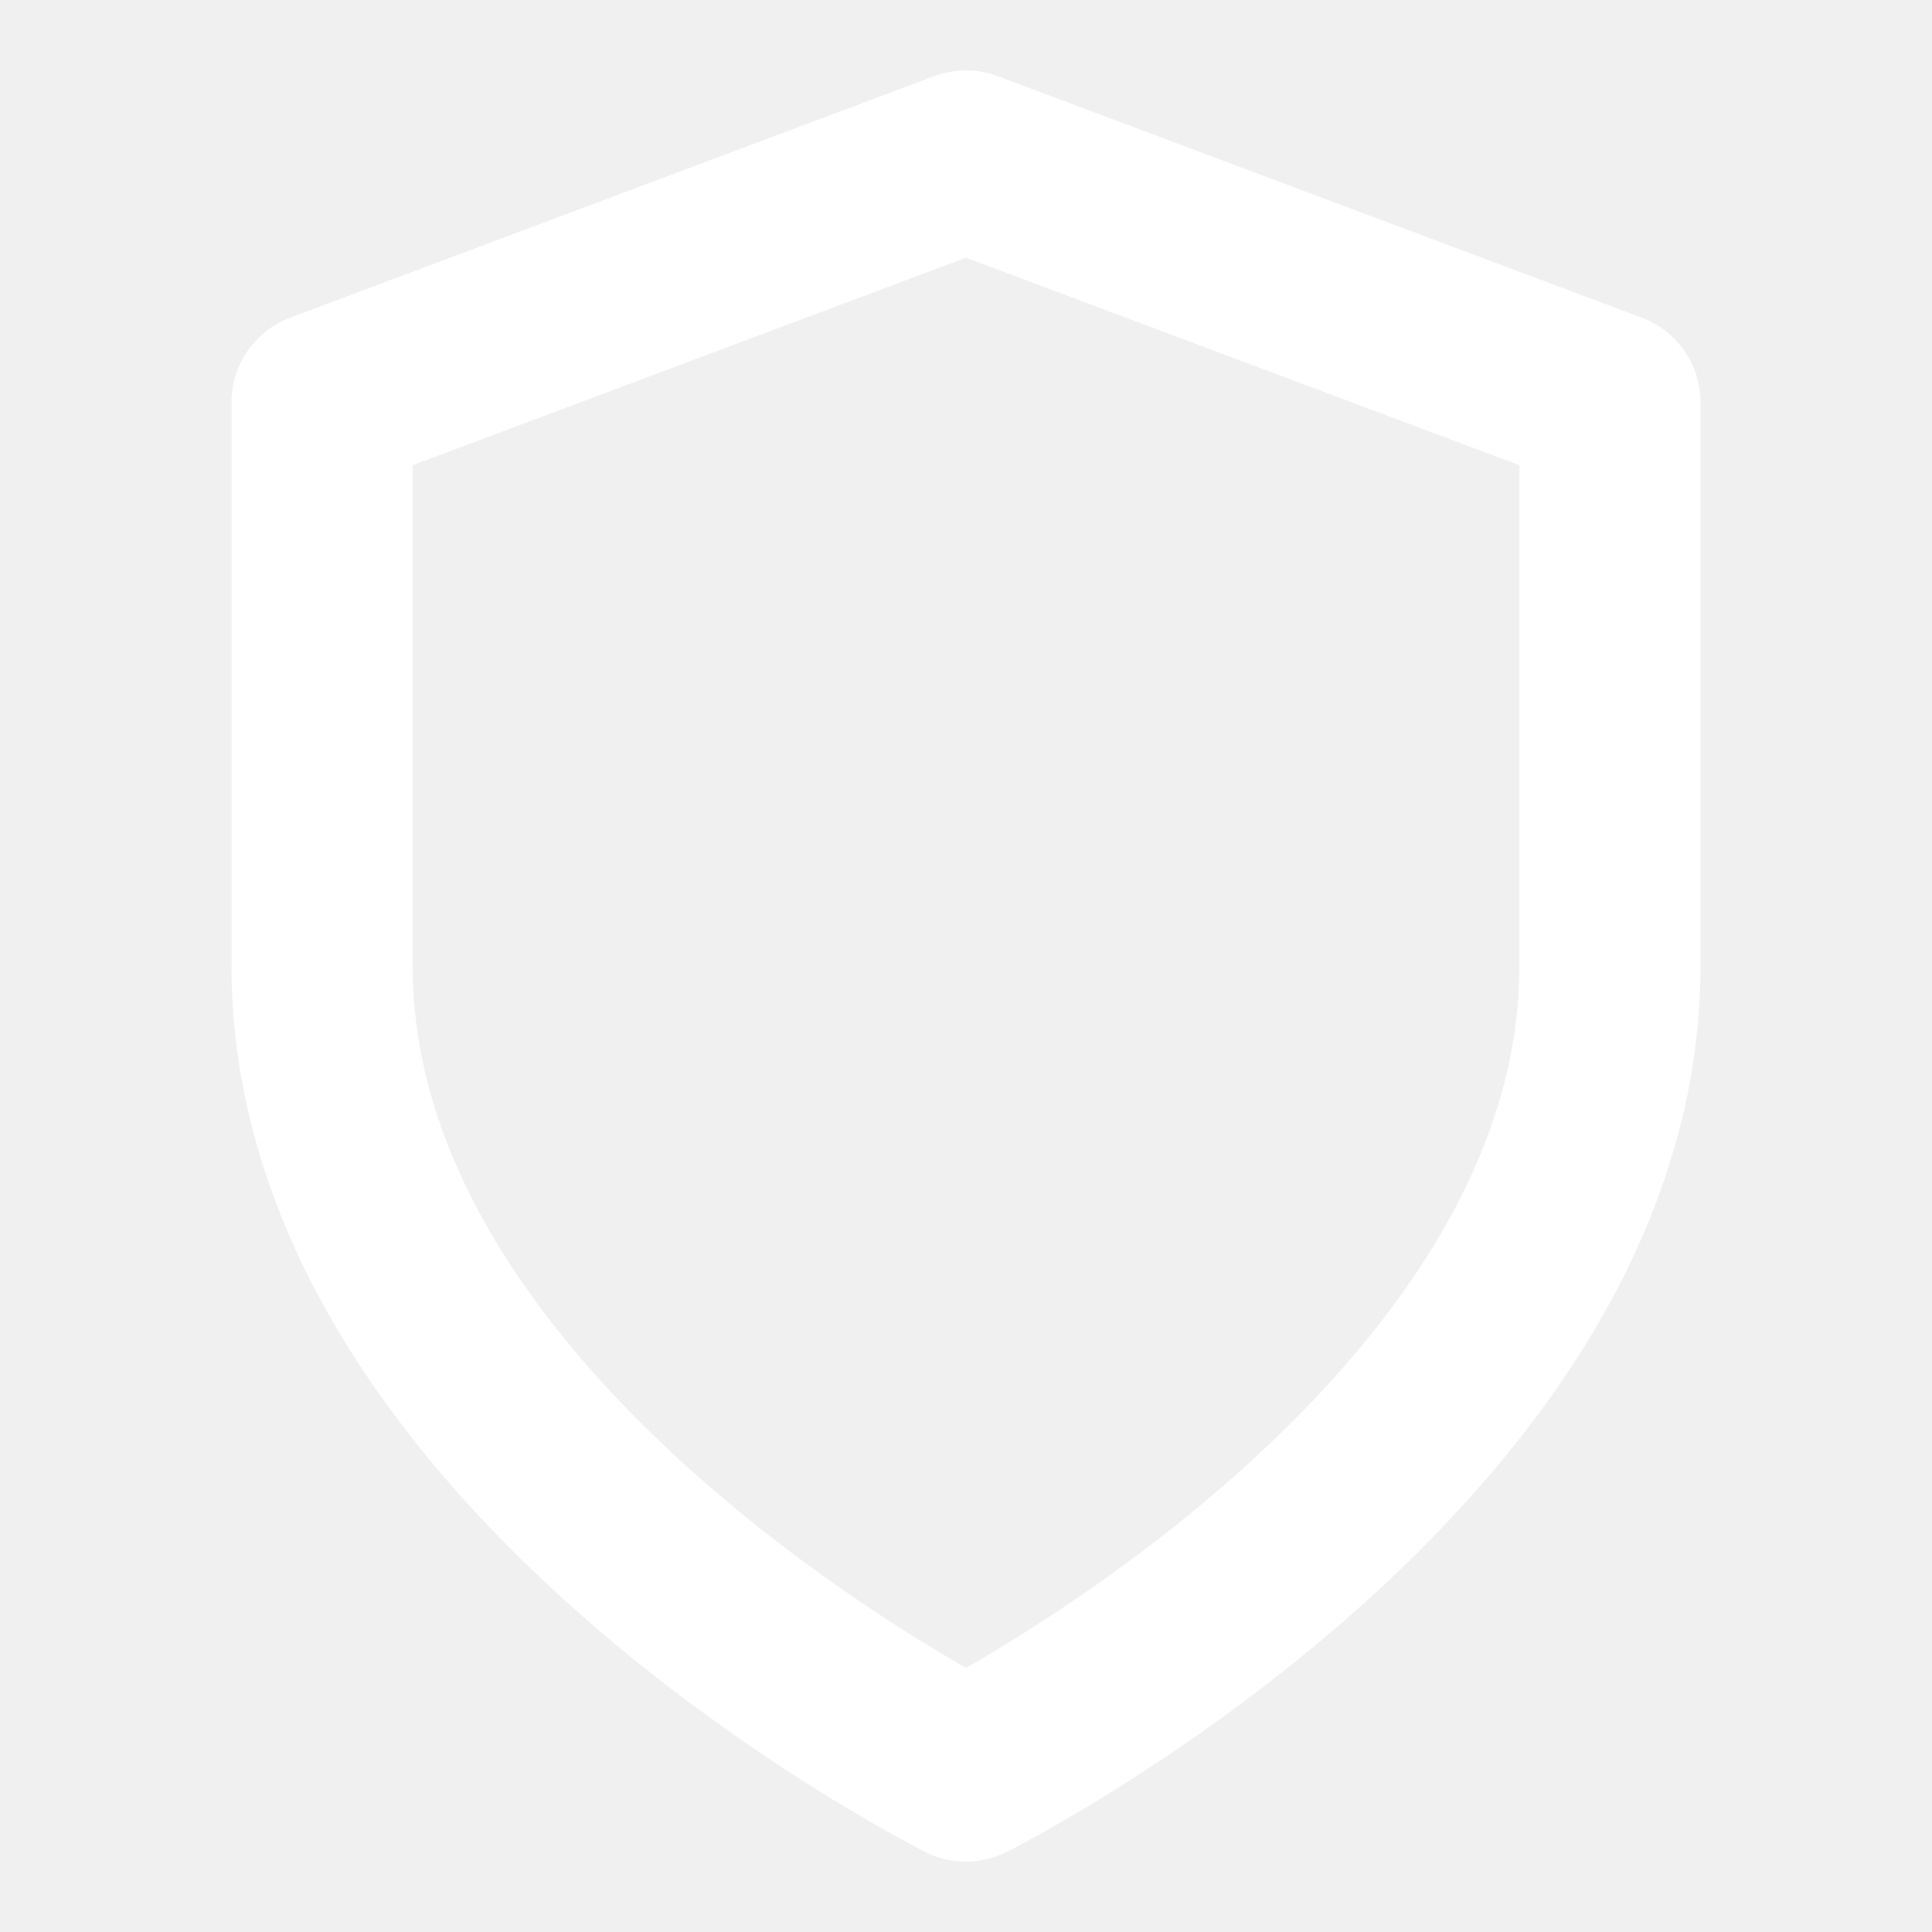
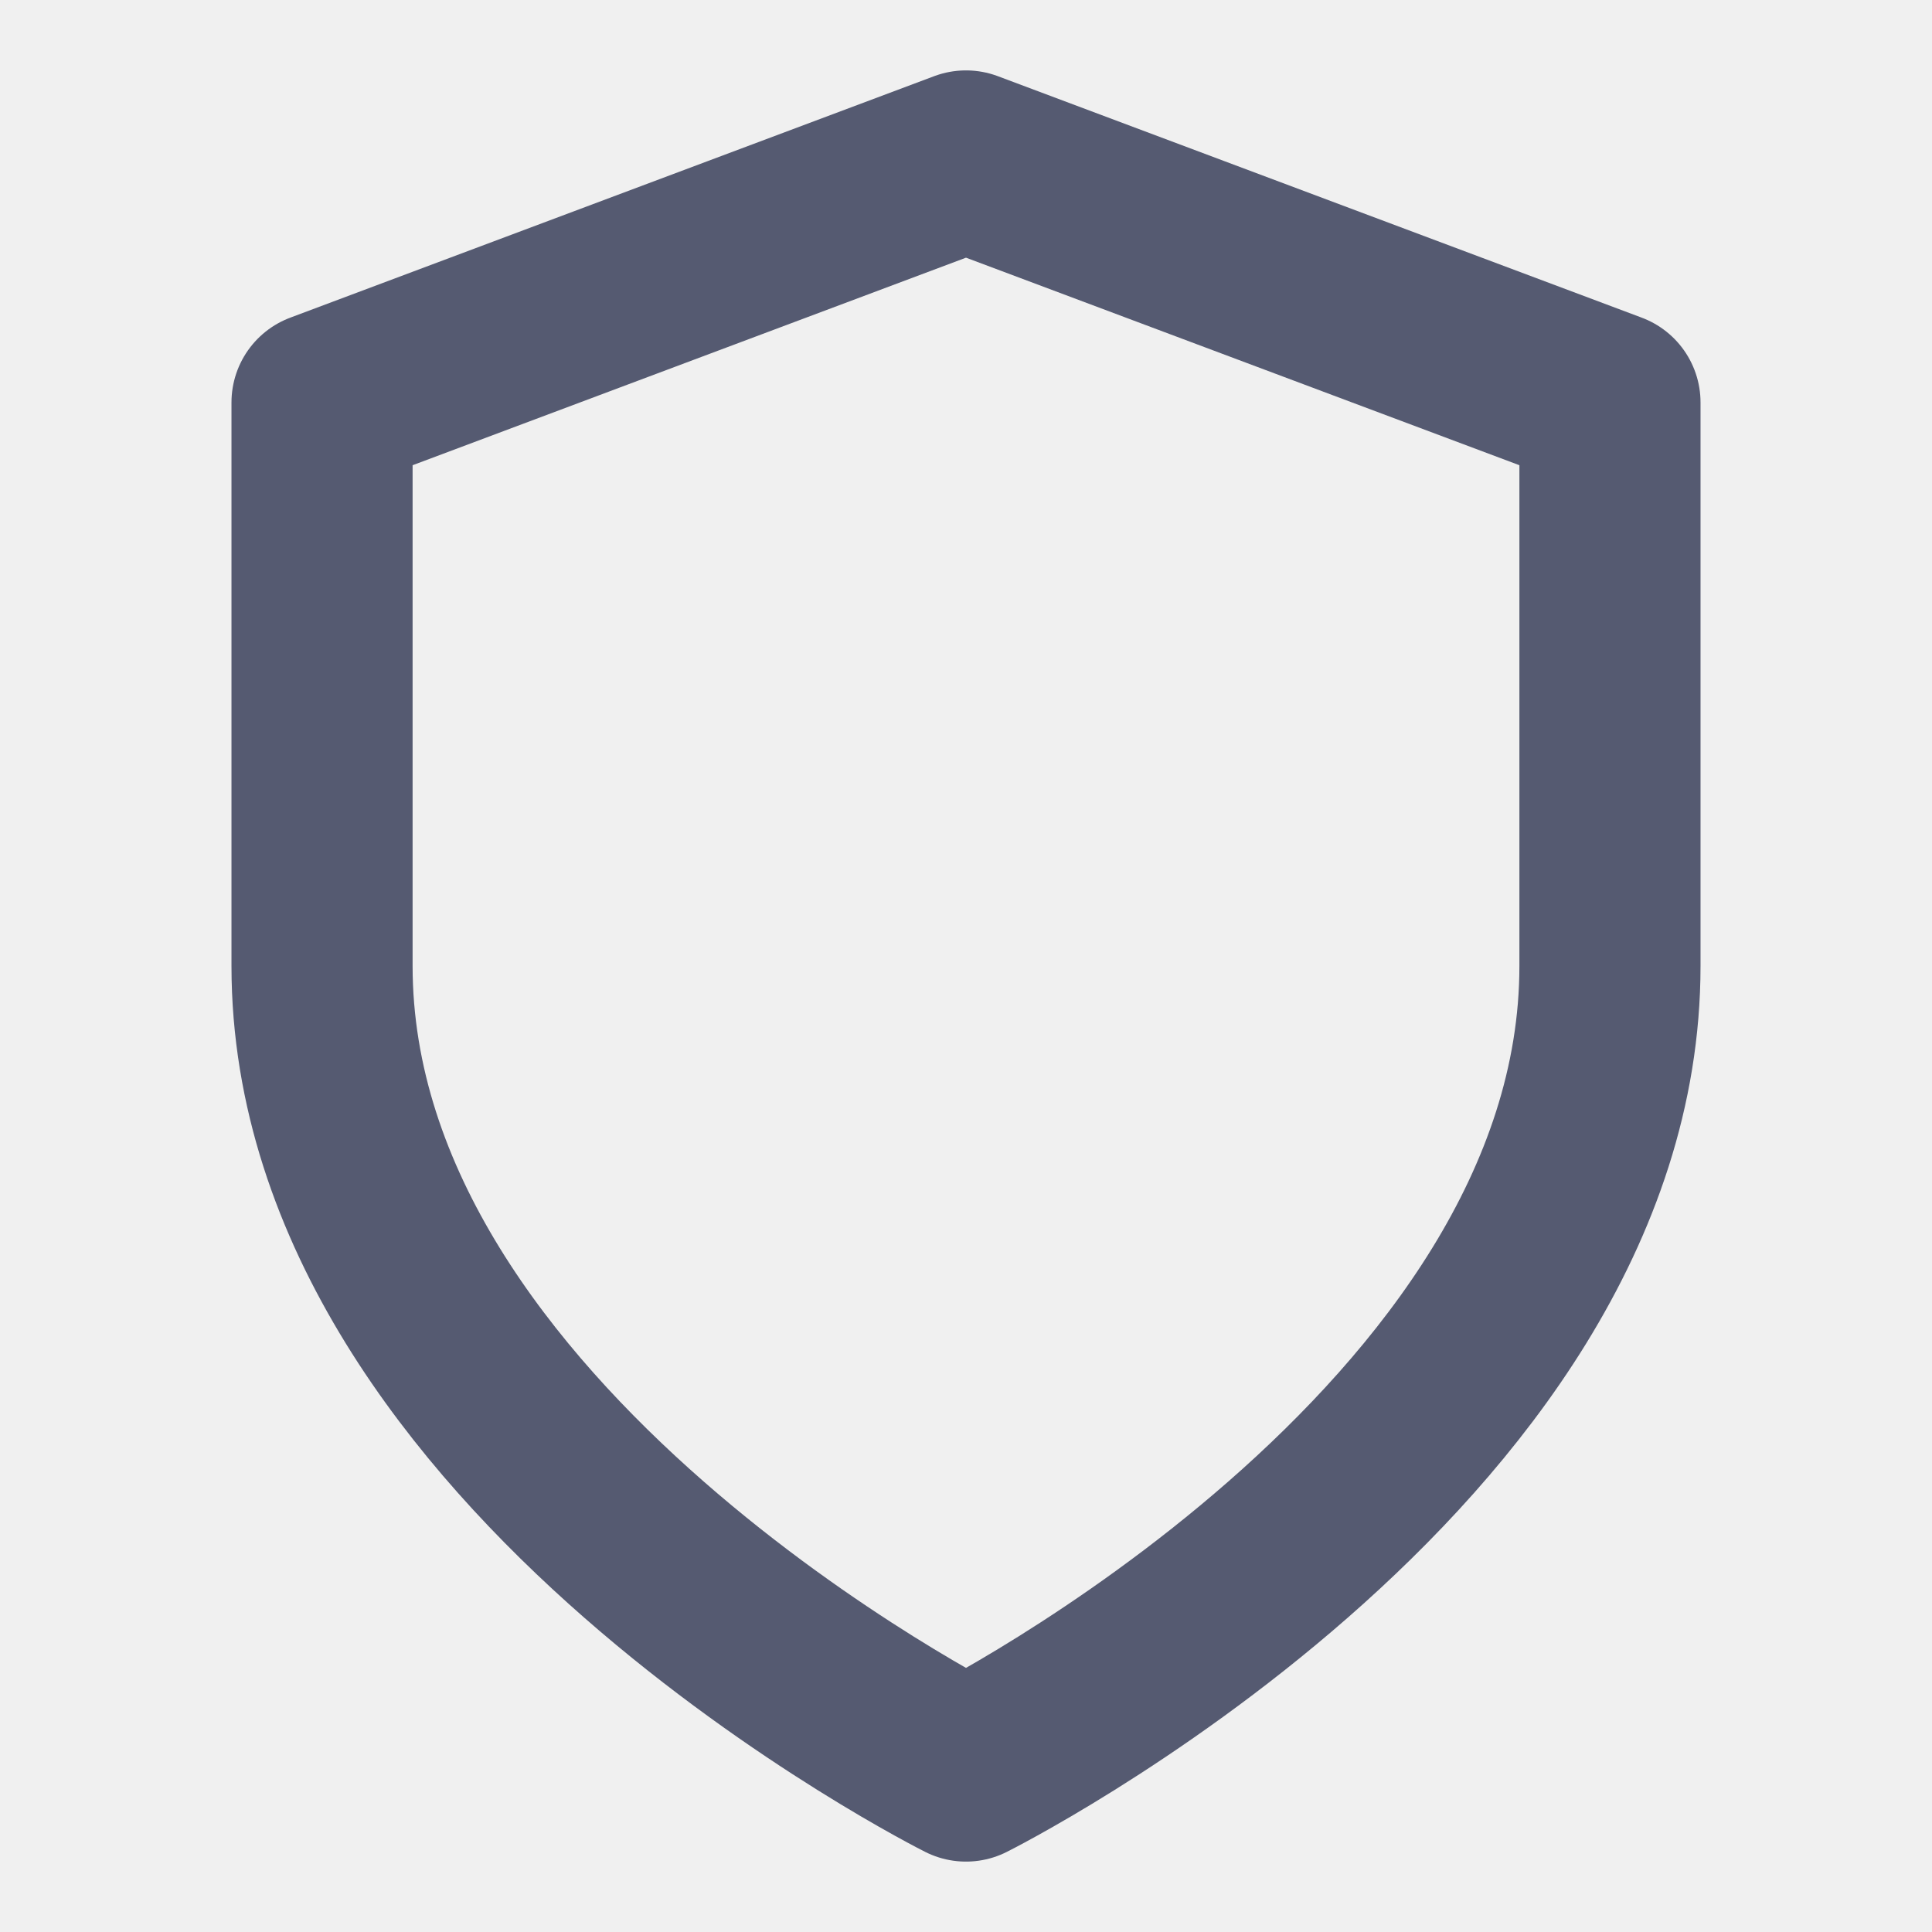
<svg xmlns="http://www.w3.org/2000/svg" width="16" height="16" viewBox="0 0 16 16" fill="none">
-   <path d="M8 14.667C8 14.667 13.333 12 13.333 8V3.333L8 1.333L2.667 3.333V8C2.667 12 8 14.667 8 14.667Z" stroke="white" stroke-width="1.5" stroke-linecap="round" stroke-linejoin="round" />
+   <path d="M8 14.667C8 14.667 13.333 12 13.333 8V3.333L8 1.333L2.667 3.333V8C2.667 12 8 14.667 8 14.667Z" stroke="#555A71" stroke-width="1.5" stroke-linecap="round" stroke-linejoin="round" />
</svg>
